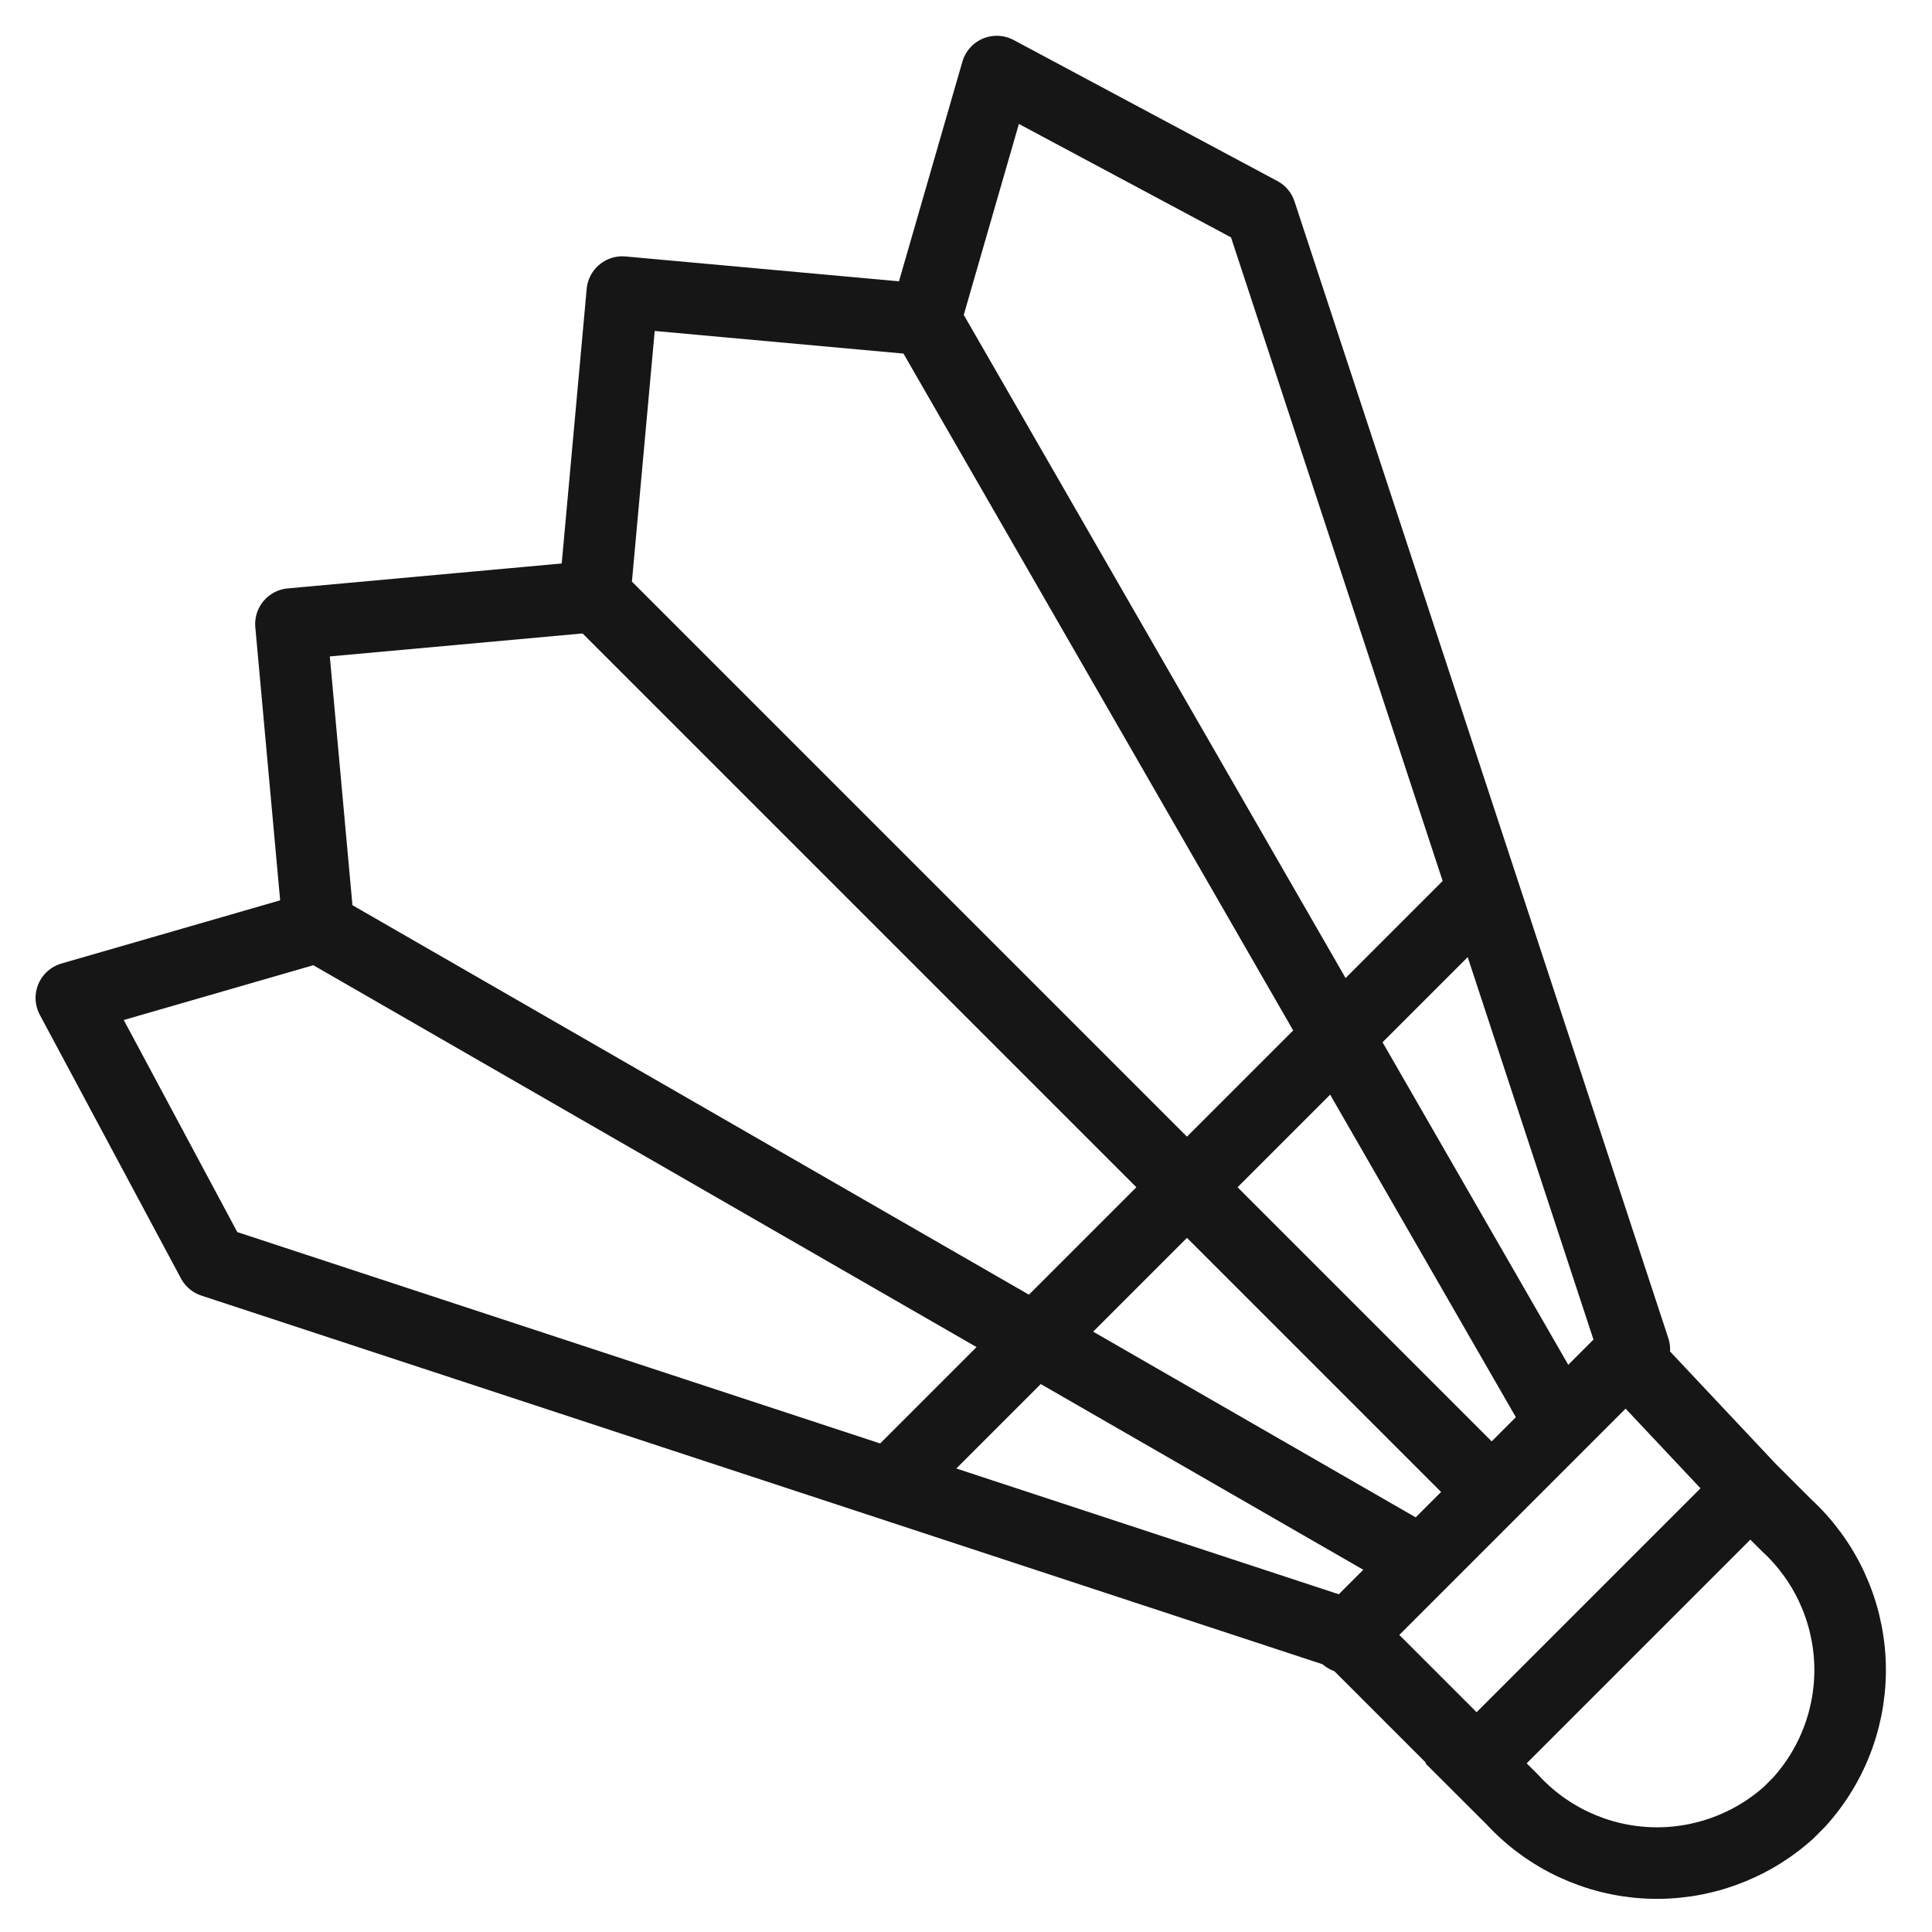
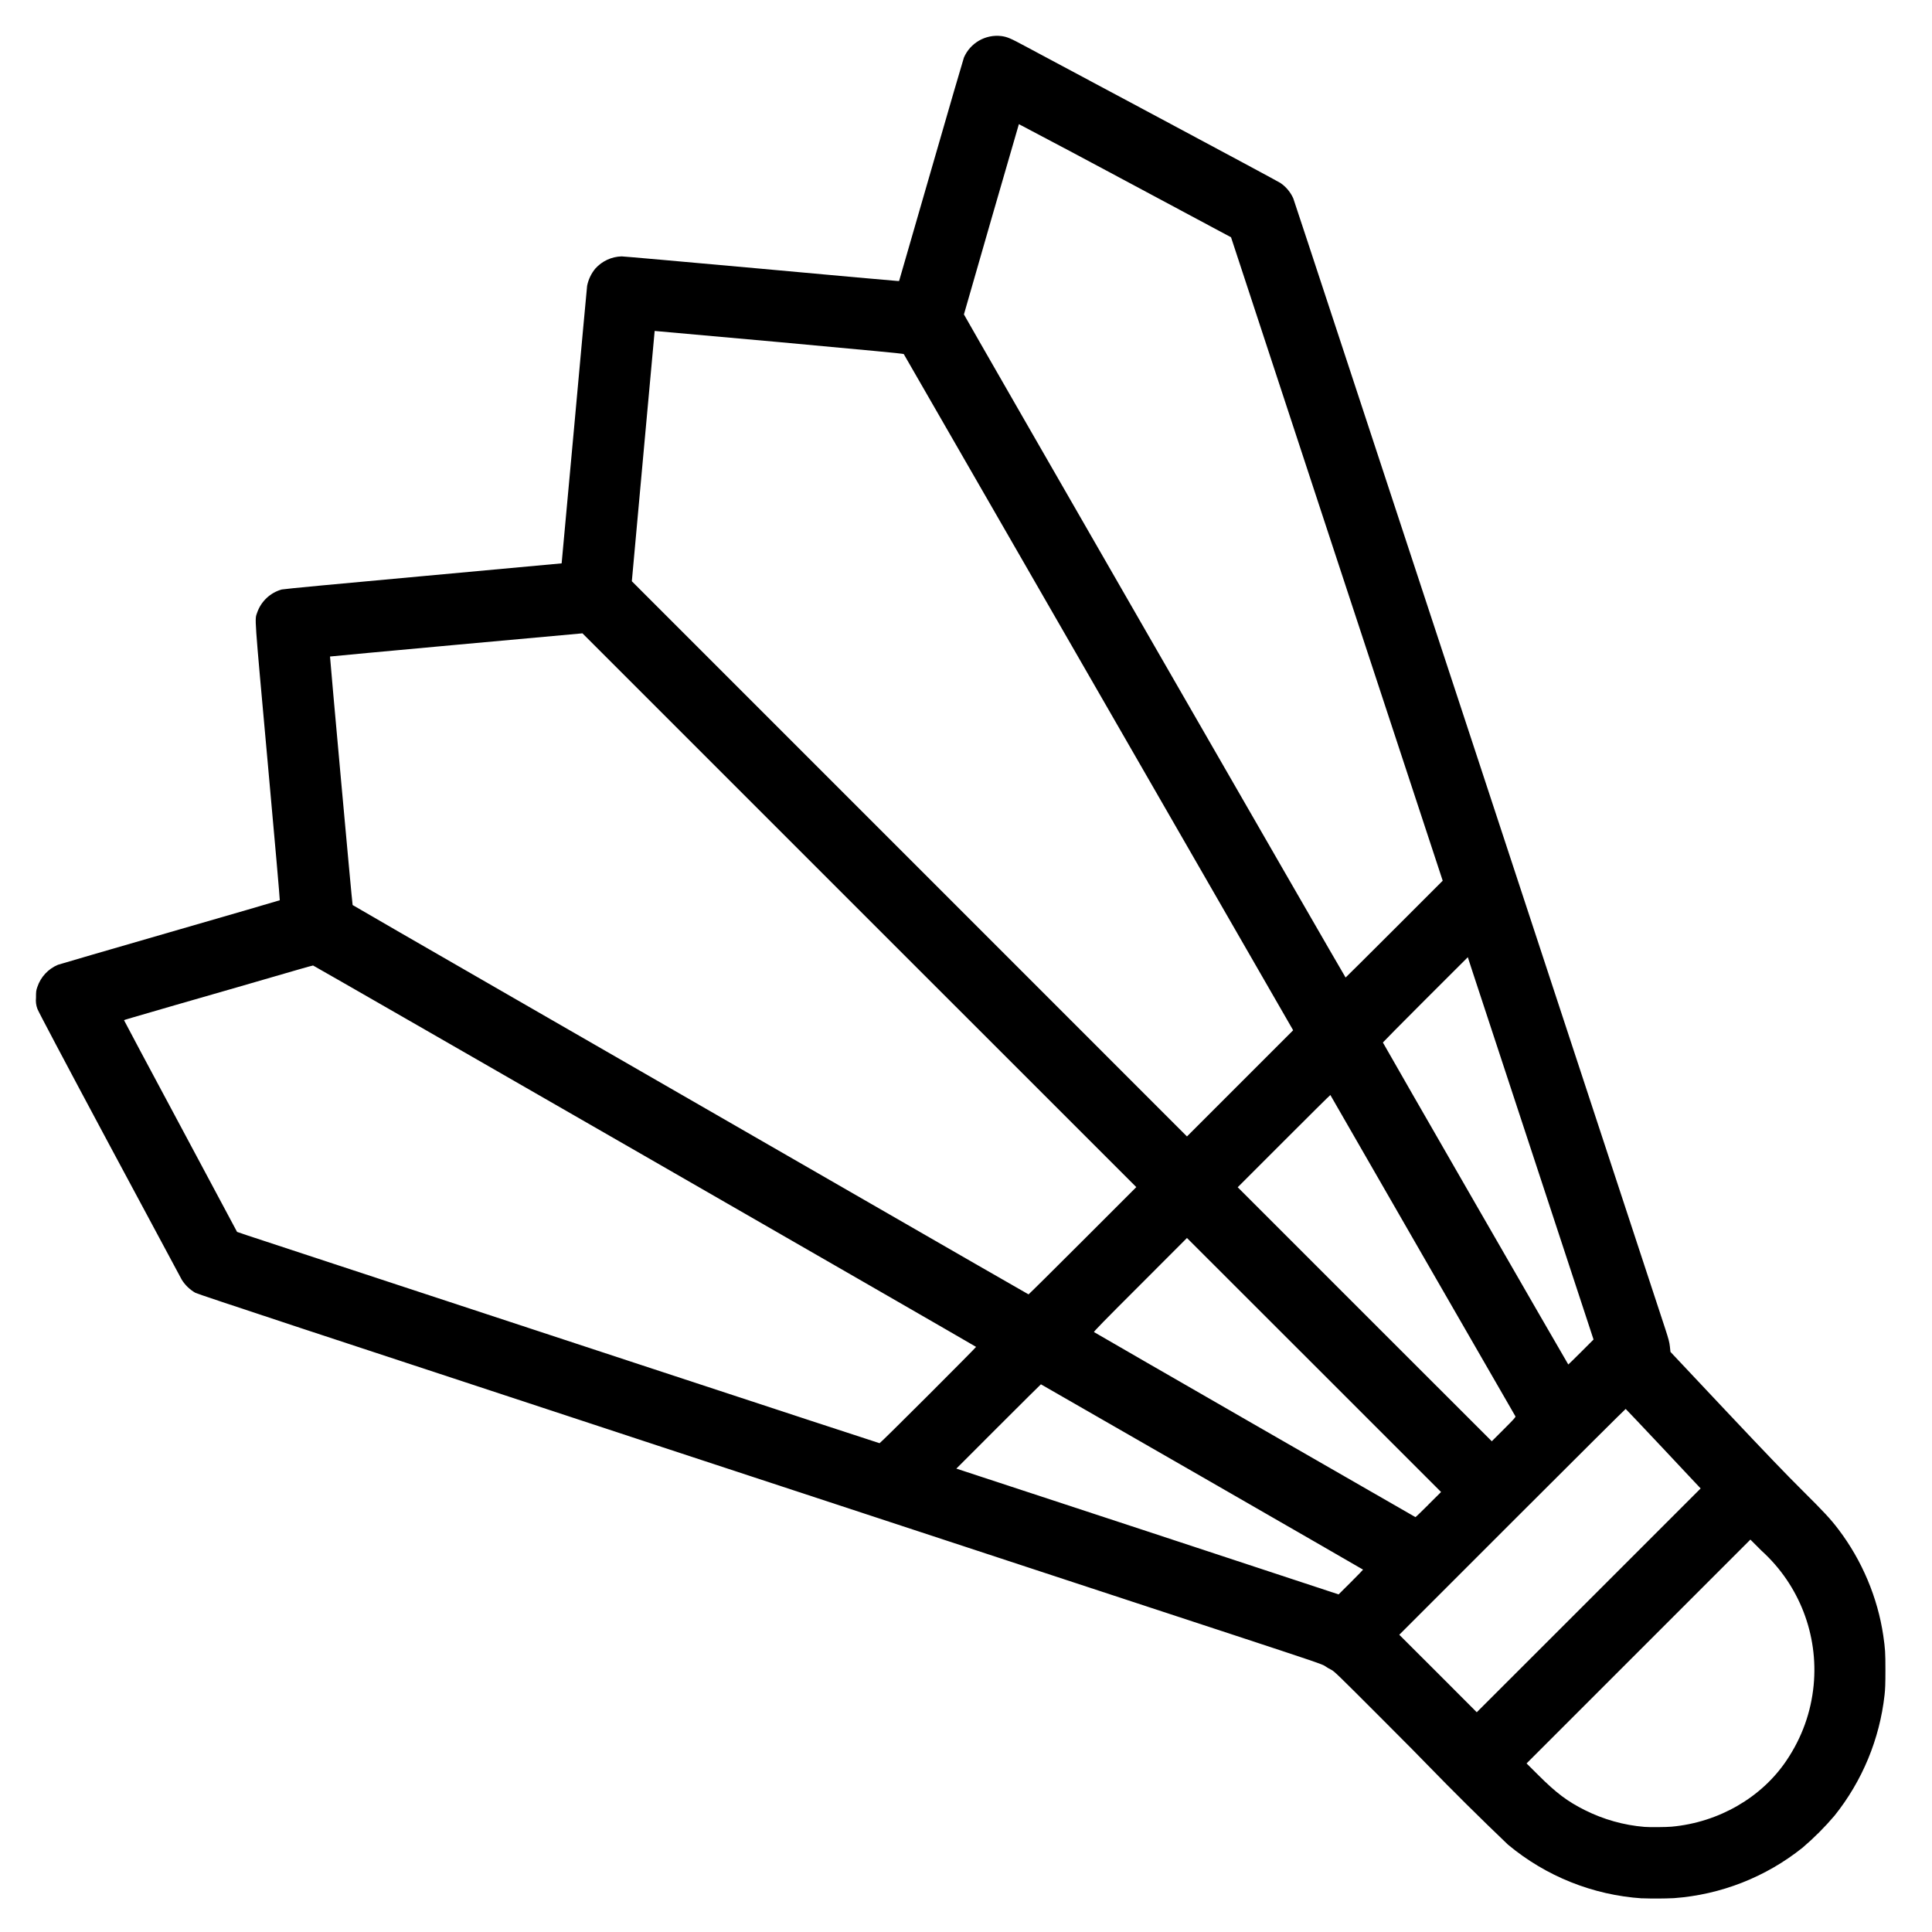
- <svg xmlns="http://www.w3.org/2000/svg" width="27" height="27" viewBox="0 0 27 27" fill="none">
-   <path d="M20.819 20.823L8.312 8.316L8.697 4.082L12.93 4.467L21.754 19.793" stroke="#161616" stroke-linecap="round" stroke-linejoin="round" />
-   <path d="M12.93 4.464L13.93 1L17.616 2.971L22.84 18.857L18.814 22.883" stroke="#161616" stroke-linecap="round" stroke-linejoin="round" />
-   <path d="M8.3 8.336L4.066 8.721L4.451 12.954L19.777 21.778" stroke="#161616" stroke-linecap="round" stroke-linejoin="round" />
-   <path d="M4.461 12.945L0.997 13.946L2.97 17.631L18.854 22.854L20.637 24.637" stroke="#161616" stroke-linecap="round" stroke-linejoin="round" />
-   <path d="M24.461 20.81L24.969 21.317C25.502 21.808 25.819 22.489 25.853 23.213C25.886 23.937 25.632 24.644 25.146 25.182L25.001 25.328C24.463 25.813 23.756 26.067 23.032 26.034C22.309 26.001 21.627 25.683 21.137 25.151L20.628 24.643L24.461 20.81ZM24.461 20.81L22.902 19.152" stroke="#161616" stroke-miterlimit="10" />
-   <path d="M20.688 12.492L12.462 20.718" stroke="#161616" stroke-miterlimit="10" />
+ <svg xmlns="http://www.w3.org/2000/svg" width="27" height="27">
+   <path style="fill:#000;stroke-width:.007" d="M22.95 26.53a3.266 3.266 0 0 1-1.876-.751 43.66 43.66 0 0 1-1.148-1.138c0-.003-.288-.294-.64-.646-.588-.589-.642-.641-.682-.66a.676.676 0 0 1-.085-.05c-.038-.027-.126-.057-1.33-.453l-1.367-.449-6.557-2.156c-4.791-1.576-6.495-2.138-6.535-2.16a.54.54 0 0 1-.19-.183l-1.012-1.886C.88 14.788.537 14.138.523 14.1a.338.338 0 0 1-.02-.155c0-.088.002-.104.019-.152a.512.512 0 0 1 .288-.31c.024-.009.73-.214 1.57-.457.838-.242 1.527-.442 1.53-.445.003-.002-.073-.874-.17-1.938-.191-2.111-.181-1.975-.146-2.082a.508.508 0 0 1 .344-.323c.025-.007.82-.082 1.975-.187l1.936-.178.177-1.928c.096-1.06.177-1.937.179-1.95a.542.542 0 0 1 .116-.243.513.513 0 0 1 .367-.169c.027 0 .902.078 1.943.172 1.042.095 1.903.173 1.914.172h.02l.446-1.543c.245-.85.452-1.56.46-1.58a.505.505 0 0 1 .524-.3c.083.012.125.03.335.143l1.864.996c.915.489 1.68.9 1.7.914a.515.515 0 0 1 .18.216c.009.02 1.168 3.544 2.578 7.83l2.62 7.967c.048.147.058.186.065.248l.008.075.767.815c.567.602.848.895 1.078 1.123.304.302.396.401.506.547.326.43.545.95.623 1.479.027.188.03.234.03.484 0 .194-.003.268-.012.347a3.28 3.28 0 0 1-.699 1.686 3.95 3.95 0 0 1-.445.446 3.26 3.26 0 0 1-1.8.707 5.648 5.648 0 0 1-.443.002zm.412-1.002c.657-.06 1.259-.408 1.606-.927.215-.32.341-.671.378-1.049a2.246 2.246 0 0 0-.728-1.88l-.156-.156-1.564 1.564-1.564 1.564.165.164c.25.25.407.367.65.489.26.13.542.21.832.234.066.006.31.004.381-.003zm.379-4.754-.52-.554c-.273-.29-.498-.528-.502-.53-.004 0-.717.709-1.585 1.577l-1.579 1.579.542.541.541.542 1.565-1.564 1.564-1.564zm-4.692 1.162c-.007-.007-4.498-2.59-4.502-2.59-.002 0-.269.265-.593.589l-.589.589 2.672.878 2.67.88.173-.172c.094-.094.17-.173.169-.174zm.914-.91.176-.175-1.775-1.775-1.776-1.775-.654.655c-.511.51-.653.656-.645.66.09.055 4.487 2.585 4.492 2.586.004 0 .086-.079.182-.175zm-6.99-1.528c.37-.37.67-.673.668-.675-.013-.013-9.256-5.33-9.266-5.33-.007 0-.1.026-.207.057a470.775 470.775 0 0 1-1.731.5c-.6.174-.703.204-.704.207-.001.002.354.668.79 1.481l.79 1.478.144.049 1.285.423 4.34 1.428c1.76.579 3.204 1.053 3.21 1.053.006 0 .312-.302.681-.671zm8.205.295a4152.473 4152.473 0 0 1-2.586-4.49c-.002-.002-.293.287-.649.643l-.646.646 1.775 1.775 1.776 1.775.168-.168c.145-.145.168-.17.162-.181zm.917-.898.175-.175-.818-2.487-.879-2.671-.06-.185-.594.593c-.326.326-.593.596-.593.599 0 .008 2.587 4.5 2.591 4.5.002 0 .082-.078.178-.174zM15.13 17.34l.75-.75-3.87-3.869-3.87-3.87-1.762.16c-.97.089-1.764.162-1.766.164-.003.004.31 3.466.316 3.473.001.003 1.002.58 2.224 1.284l4.718 2.717c1.374.791 2.5 1.44 2.504 1.44.004 0 .344-.337.756-.749zm.224-7.662-2.724-4.73c-.004-.006-.465-.05-1.742-.167a527.82 527.82 0 0 0-1.739-.156l-.16 1.75-.159 1.748 3.88 3.88 3.878 3.879.742-.742.742-.742zm4.131 3.307.677-.677-1.48-4.496-1.478-4.496-1.48-.792a190.63 190.63 0 0 0-1.485-.789c-.003.004-.766 2.646-.768 2.659 0 .01 5.327 9.267 5.334 9.267.002 0 .308-.304.68-.676z" />
</svg>
